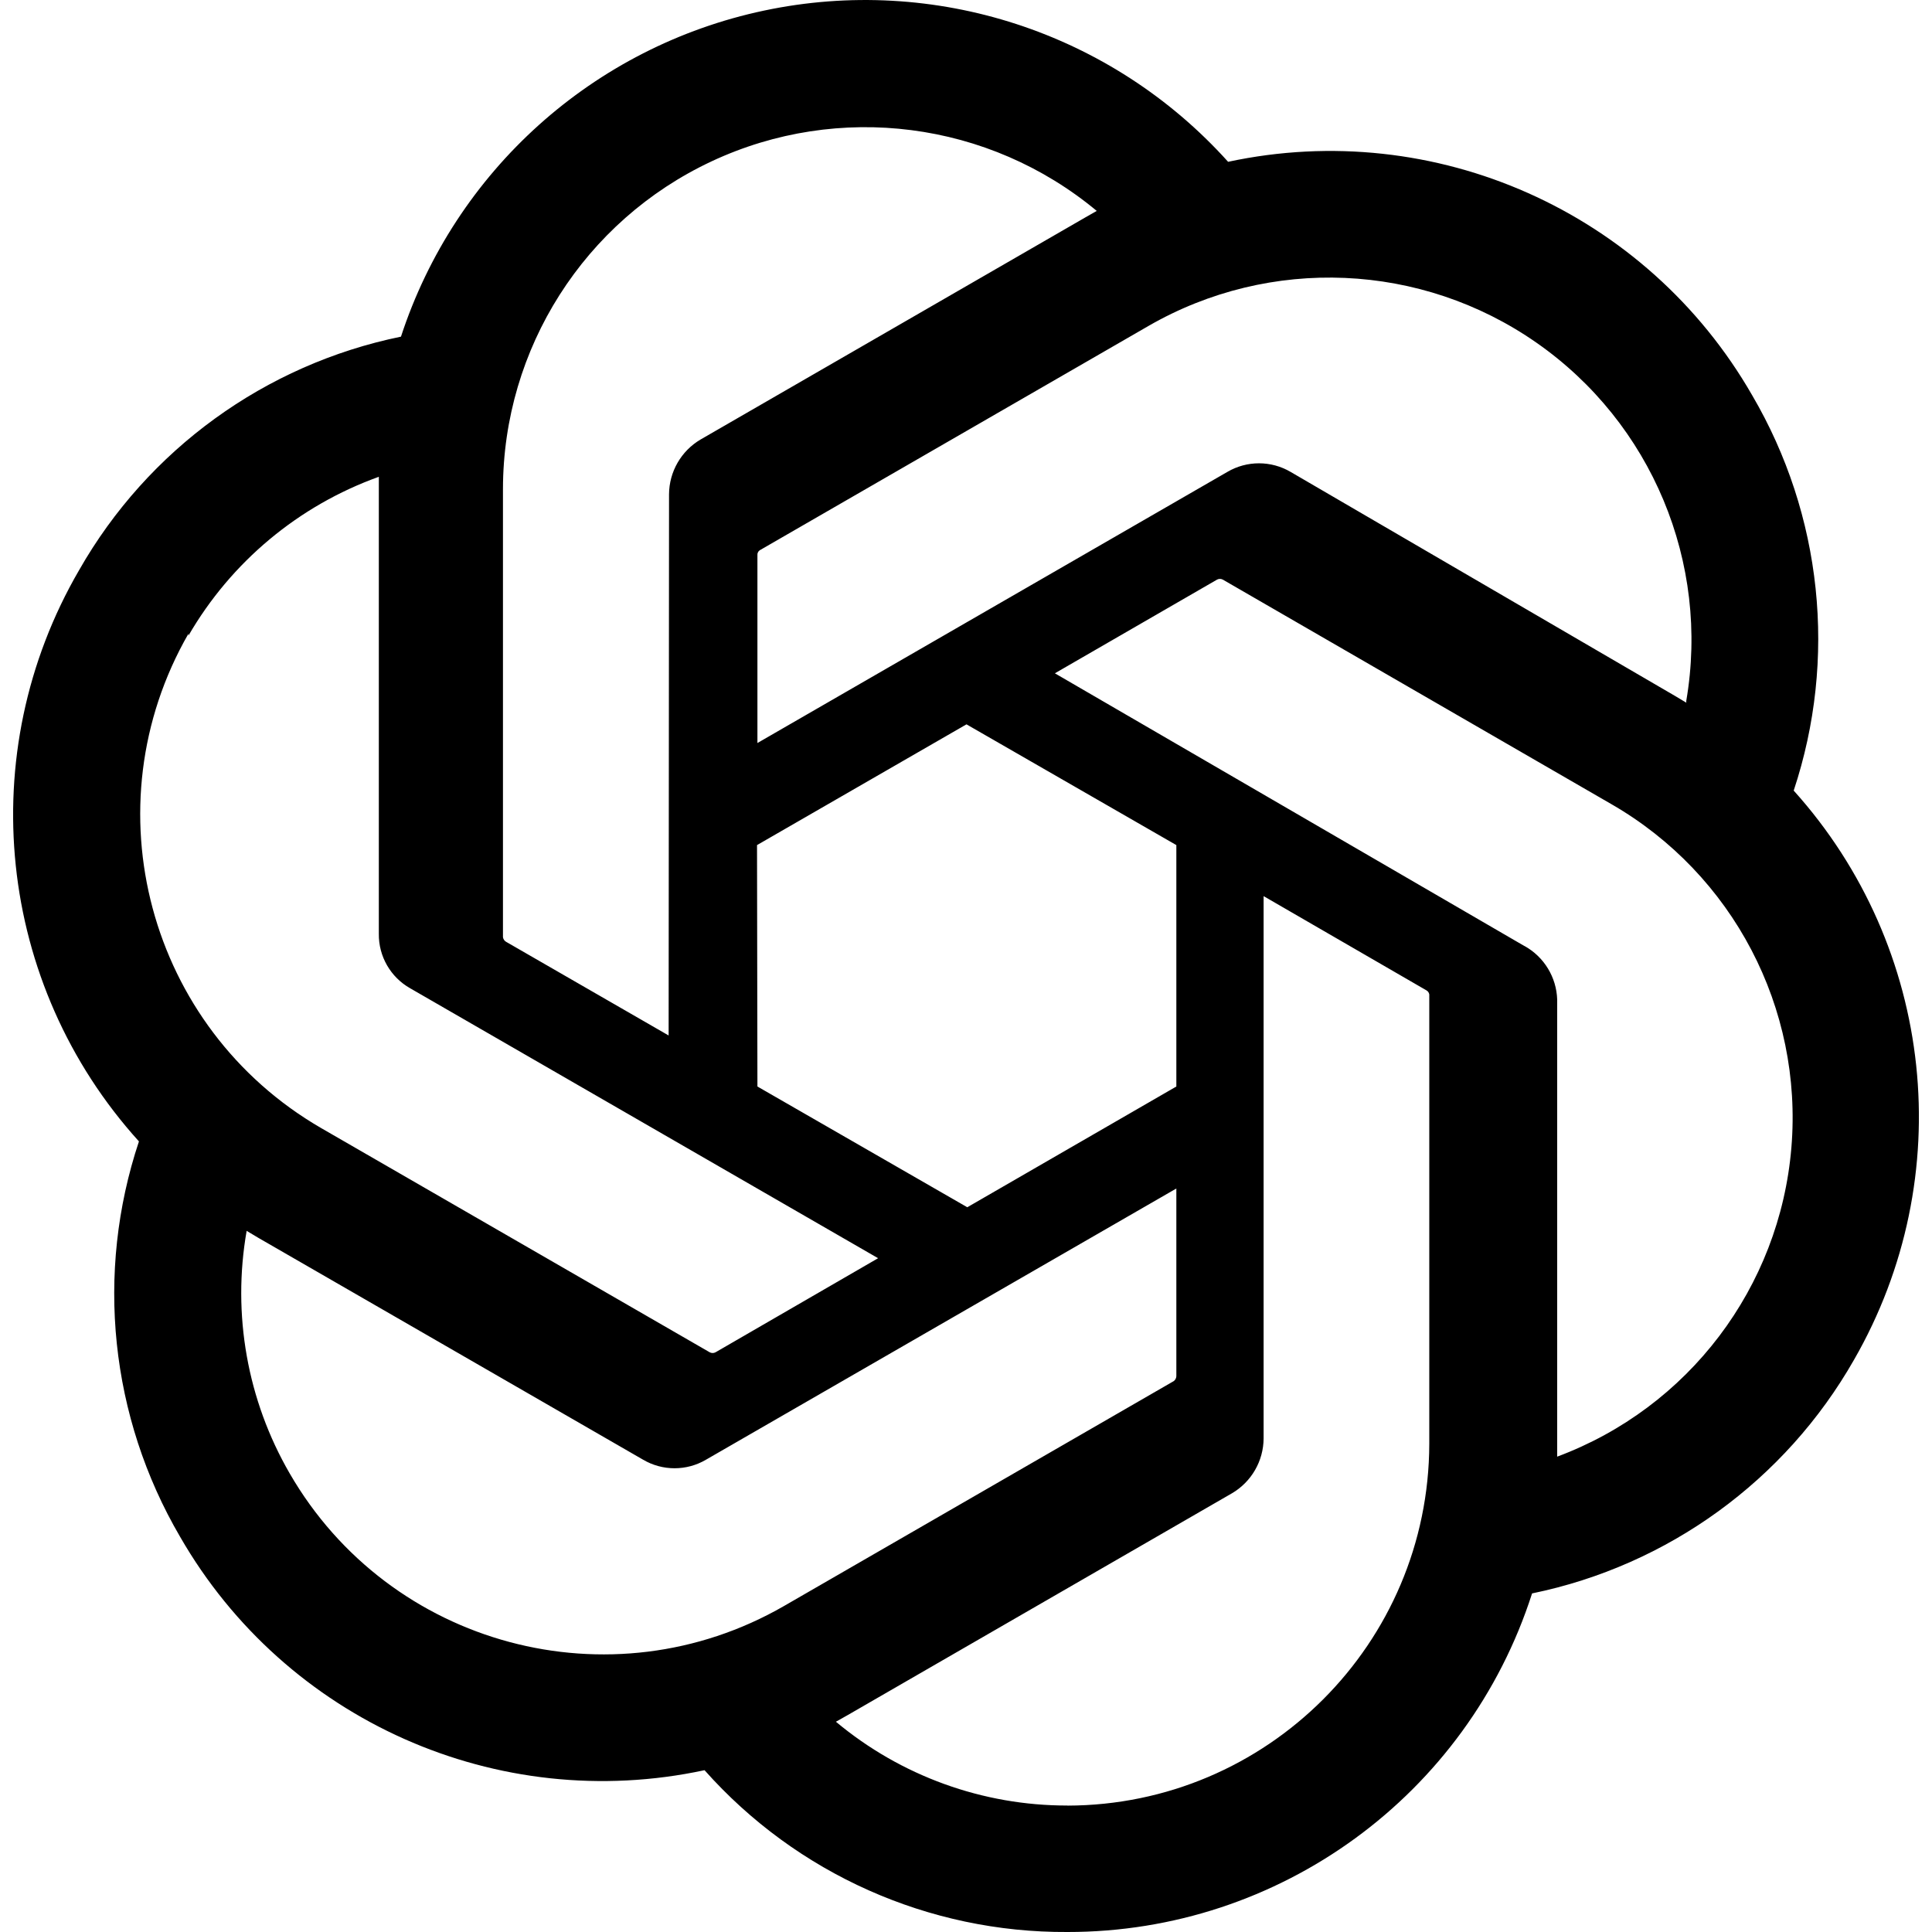
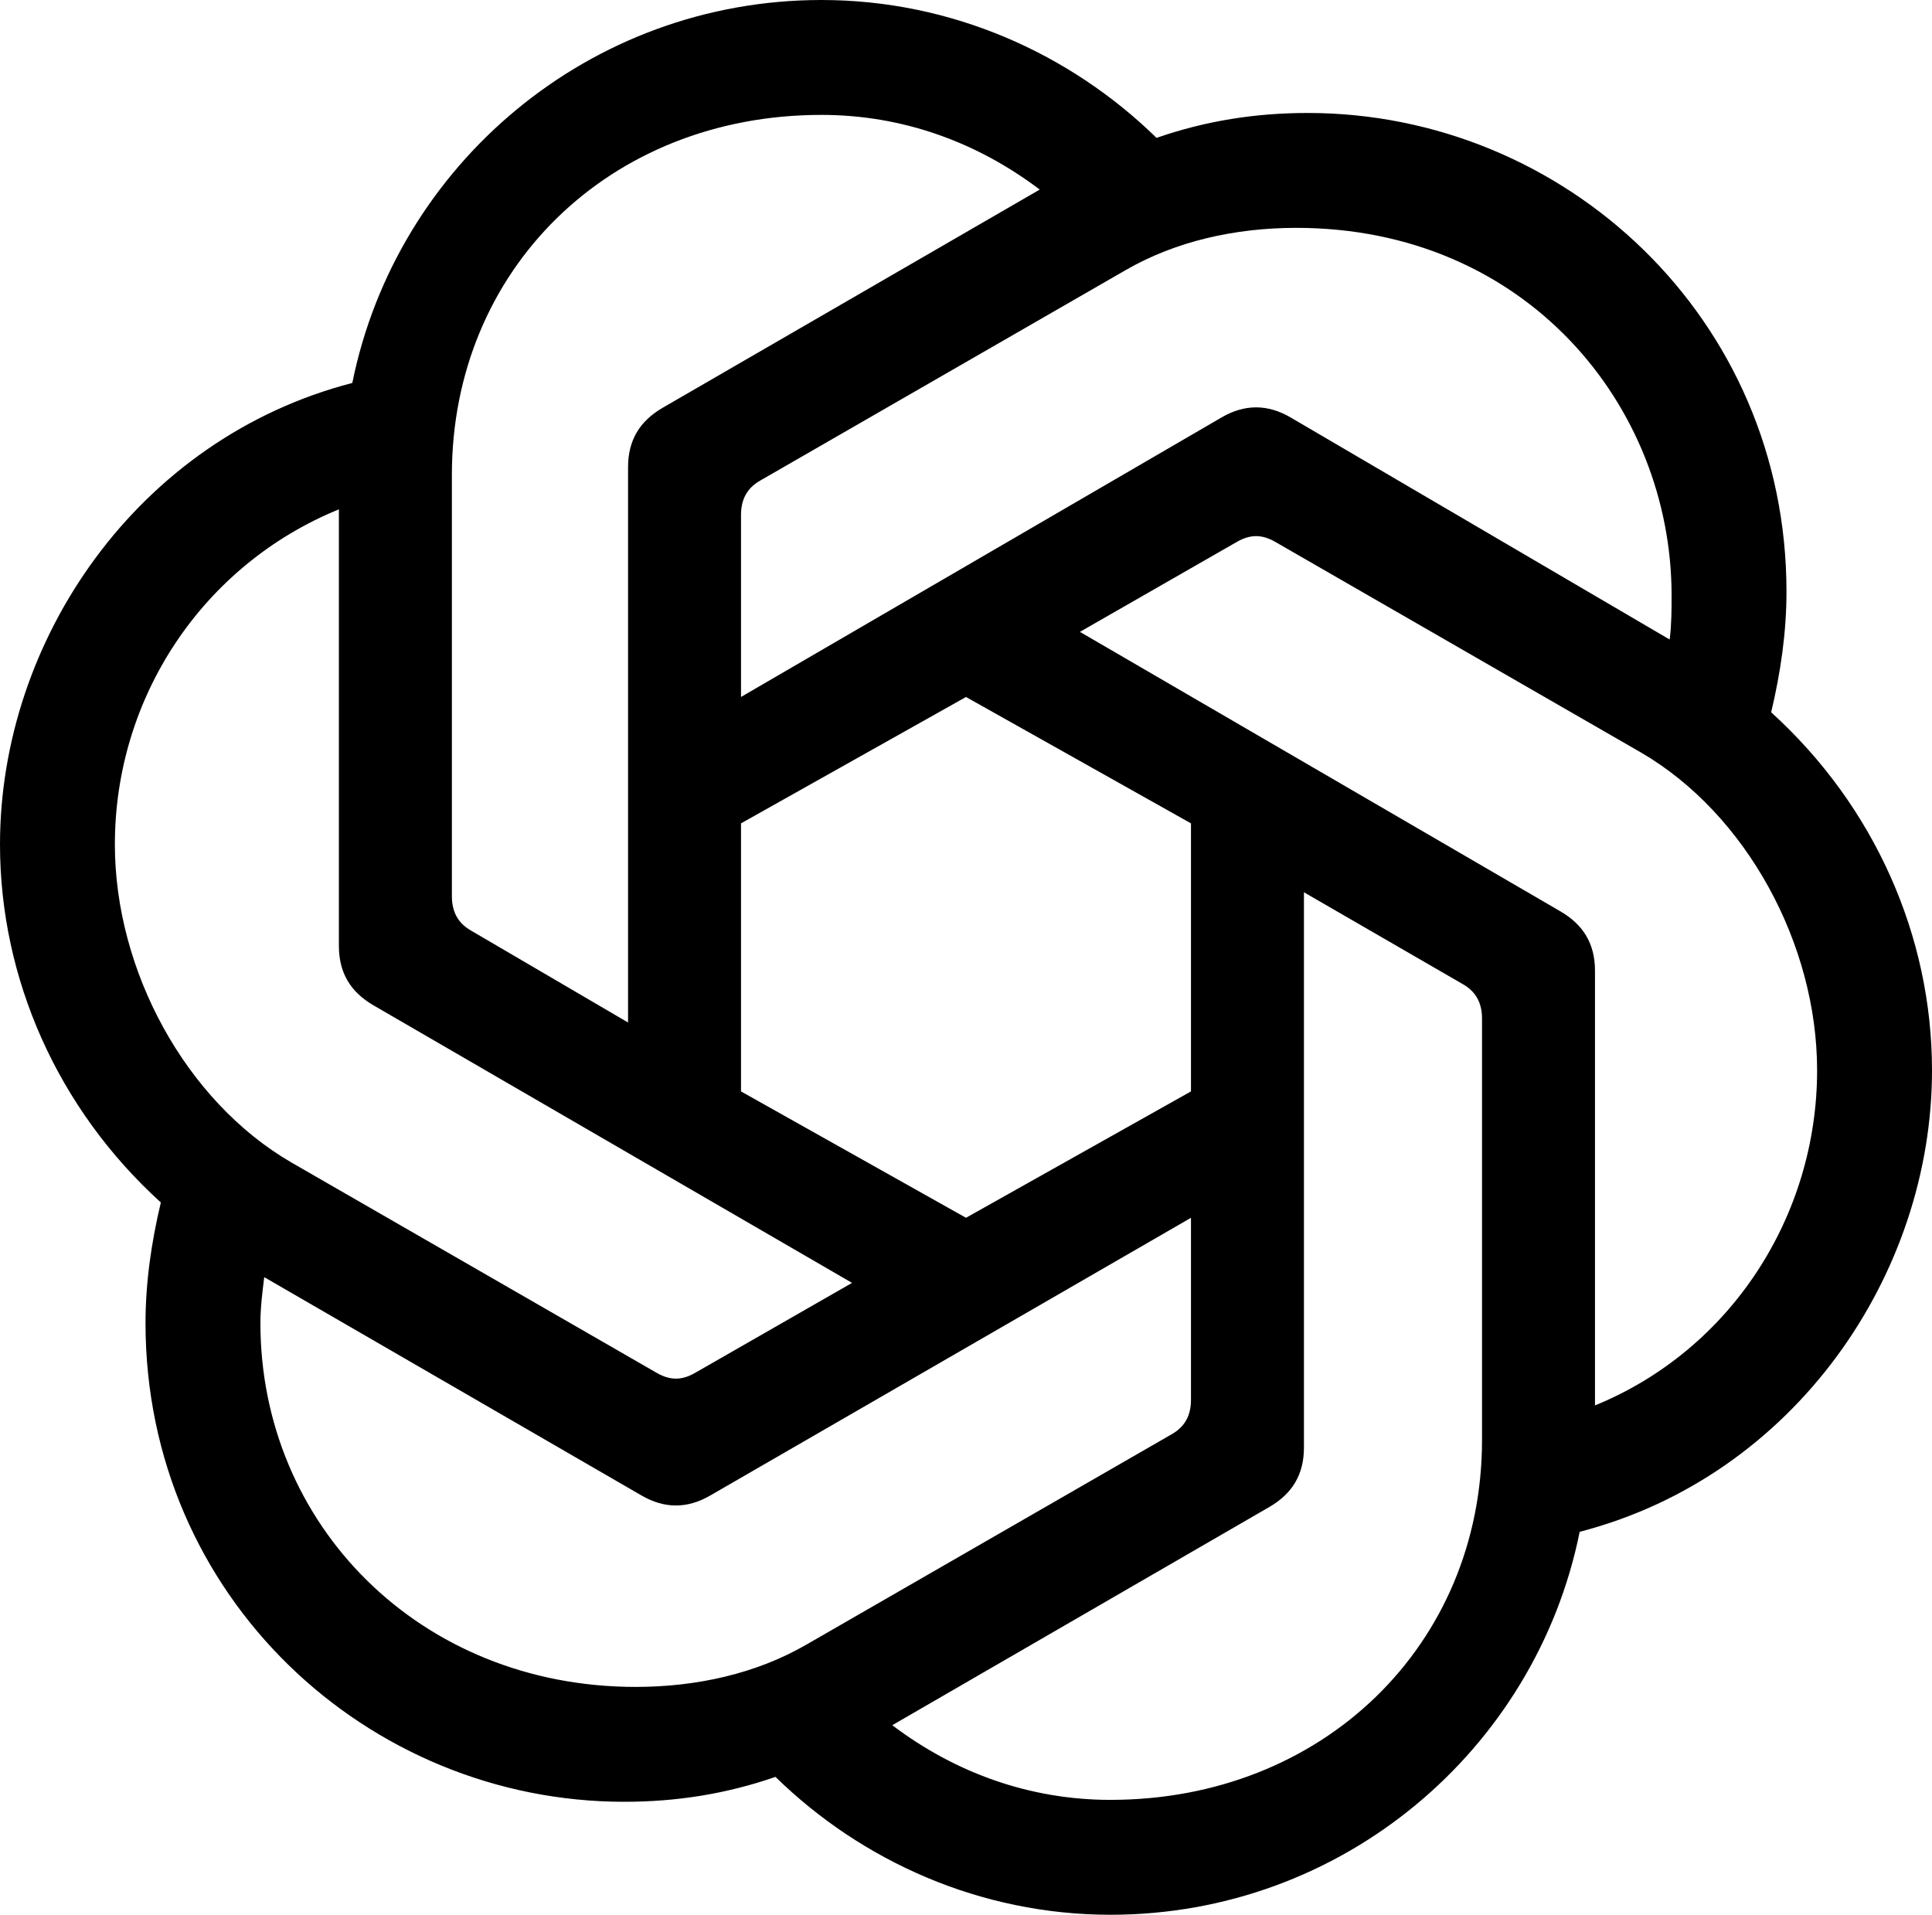
- <svg xmlns="http://www.w3.org/2000/svg" role="img" viewBox="0 0 24 24">
-   <path d="M22.282 9.821a5.985 5.985 0 0 0-.516-4.911 6.046 6.046 0 0 0-6.51-2.9A6.065 6.065 0 0 0 4.981 4.182a5.985 5.985 0 0 0-3.998 2.9 6.046 6.046 0 0 0 .743 7.097 5.98 5.98 0 0 0 .511 4.911 6.051 6.051 0 0 0 6.515 2.9A5.985 5.985 0 0 0 13.26 24a6.056 6.056 0 0 0 5.772-4.206 5.989 5.989 0 0 0 3.998-2.9 6.056 6.056 0 0 0-.748-7.073zm-9.022 12.608a4.476 4.476 0 0 1-2.876-1.041l.142-.08 4.778-2.758a.795.795 0 0 0 .393-.681v-6.737l2.02 1.169a.071.071 0 0 1 .038.052v5.583a4.504 4.504 0 0 1-4.495 4.494zm-9.661-4.125a4.471 4.471 0 0 1-.535-3.014l.142.085 4.783 2.758a.771.771 0 0 0 .781 0l5.843-3.369v2.332a.08.08 0 0 1-.033.061L9.74 19.95a4.499 4.499 0 0 1-6.141-1.646zM2.341 7.896a4.485 4.485 0 0 1 2.365-1.973V11.6a.766.766 0 0 0 .388.676l5.814 3.354-2.02 1.169a.076.076 0 0 1-.071 0l-4.83-2.787A4.504 4.504 0 0 1 2.341 7.872zm16.596 3.856L13.104 8.364 15.119 7.2a.076.076 0 0 1 .071 0l4.83 2.791a4.494 4.494 0 0 1-.676 8.104v-5.677a.79.79 0 0 0-.407-.667zm2.011-3.023l-.142-.085-4.774-2.782a.776.776 0 0 0-.785 0L9.409 9.23V6.897a.066.066 0 0 1 .028-.061l4.83-2.787a4.499 4.499 0 0 1 6.68 4.66zM8.306 12.863l-2.02-1.164a.08.08 0 0 1-.038-.057V6.074a4.499 4.499 0 0 1 7.376-3.454l-.142.081L8.704 5.459a.795.795 0 0 0-.393.681zm1.098-2.365l2.602-1.5 2.607 1.5v2.999l-2.597 1.5-2.607-1.5Z" />
+ <svg xmlns="http://www.w3.org/2000/svg" viewBox="118.557 119.958 484.139 479.818">
+   <path fill="#000" d="M304.246 294.611V249.028C304.246 245.189 305.687 242.309 309.044 240.392L400.692 187.612C413.167 180.415 428.042 177.058 443.394 177.058C500.971 177.058 537.44 221.682 537.44 269.182C537.44 272.54 537.44 276.379 536.959 280.218L441.954 224.558C436.197 221.201 430.437 221.201 424.68 224.558L304.246 294.611ZM518.245 472.145V363.224C518.245 356.505 515.364 351.707 509.608 348.349L389.174 278.296L428.519 255.743C431.877 253.826 434.757 253.826 438.115 255.743L529.762 308.523C556.154 323.879 573.905 356.505 573.905 388.171C573.905 424.636 552.315 458.225 518.245 472.141V472.145ZM275.937 376.182L236.592 353.152C233.235 351.235 231.794 348.354 231.794 344.515V238.956C231.794 187.617 271.139 148.749 324.4 148.749C344.555 148.749 363.264 155.468 379.102 167.463L284.578 222.164C278.822 225.521 275.942 230.319 275.942 237.039V376.186L275.937 376.182ZM360.626 425.122L304.246 393.455V326.283L360.626 294.616L417.002 326.283V393.455L360.626 425.122ZM396.852 570.989C376.698 570.989 357.989 564.27 342.151 552.276L436.674 497.574C442.431 494.217 445.311 489.419 445.311 482.699V343.552L485.138 366.582C488.495 368.499 489.936 371.379 489.936 375.219V480.778C489.936 532.117 450.109 570.985 396.852 570.985V570.989ZM283.134 463.99L191.486 411.211C165.094 395.854 147.343 363.229 147.343 331.562C147.343 294.616 169.415 261.509 203.48 247.593V356.991C203.48 363.71 206.361 368.508 212.117 371.866L332.074 441.437L292.729 463.99C289.372 465.907 286.491 465.907 283.134 463.99ZM277.859 542.68C223.639 542.68 183.813 501.895 183.813 451.514C183.813 447.675 184.294 443.836 184.771 439.997L279.295 494.698C285.051 498.056 290.812 498.056 296.568 494.698L417.002 425.127V470.71C417.002 474.549 415.562 477.429 412.204 479.346L320.557 532.126C308.081 539.323 293.206 542.68 277.854 542.68H277.859ZM396.852 599.776C454.911 599.776 503.37 558.513 514.41 503.812C568.149 489.896 602.696 439.515 602.696 388.176C602.696 354.587 588.303 321.962 562.392 298.45C564.791 288.373 566.231 278.296 566.231 268.224C566.231 199.611 510.571 148.267 446.274 148.267C433.322 148.267 420.846 150.184 408.37 154.505C386.775 133.392 357.026 119.958 324.4 119.958C266.342 119.958 217.883 161.22 206.843 215.921C153.104 229.837 118.557 280.218 118.557 331.557C118.557 365.146 132.95 397.771 158.861 421.283C156.462 431.36 155.022 441.437 155.022 451.51C155.022 520.123 210.682 571.466 274.978 571.466C287.931 571.466 300.407 569.549 312.883 565.228C334.473 586.341 364.222 599.776 396.852 599.776Z" />
</svg>
